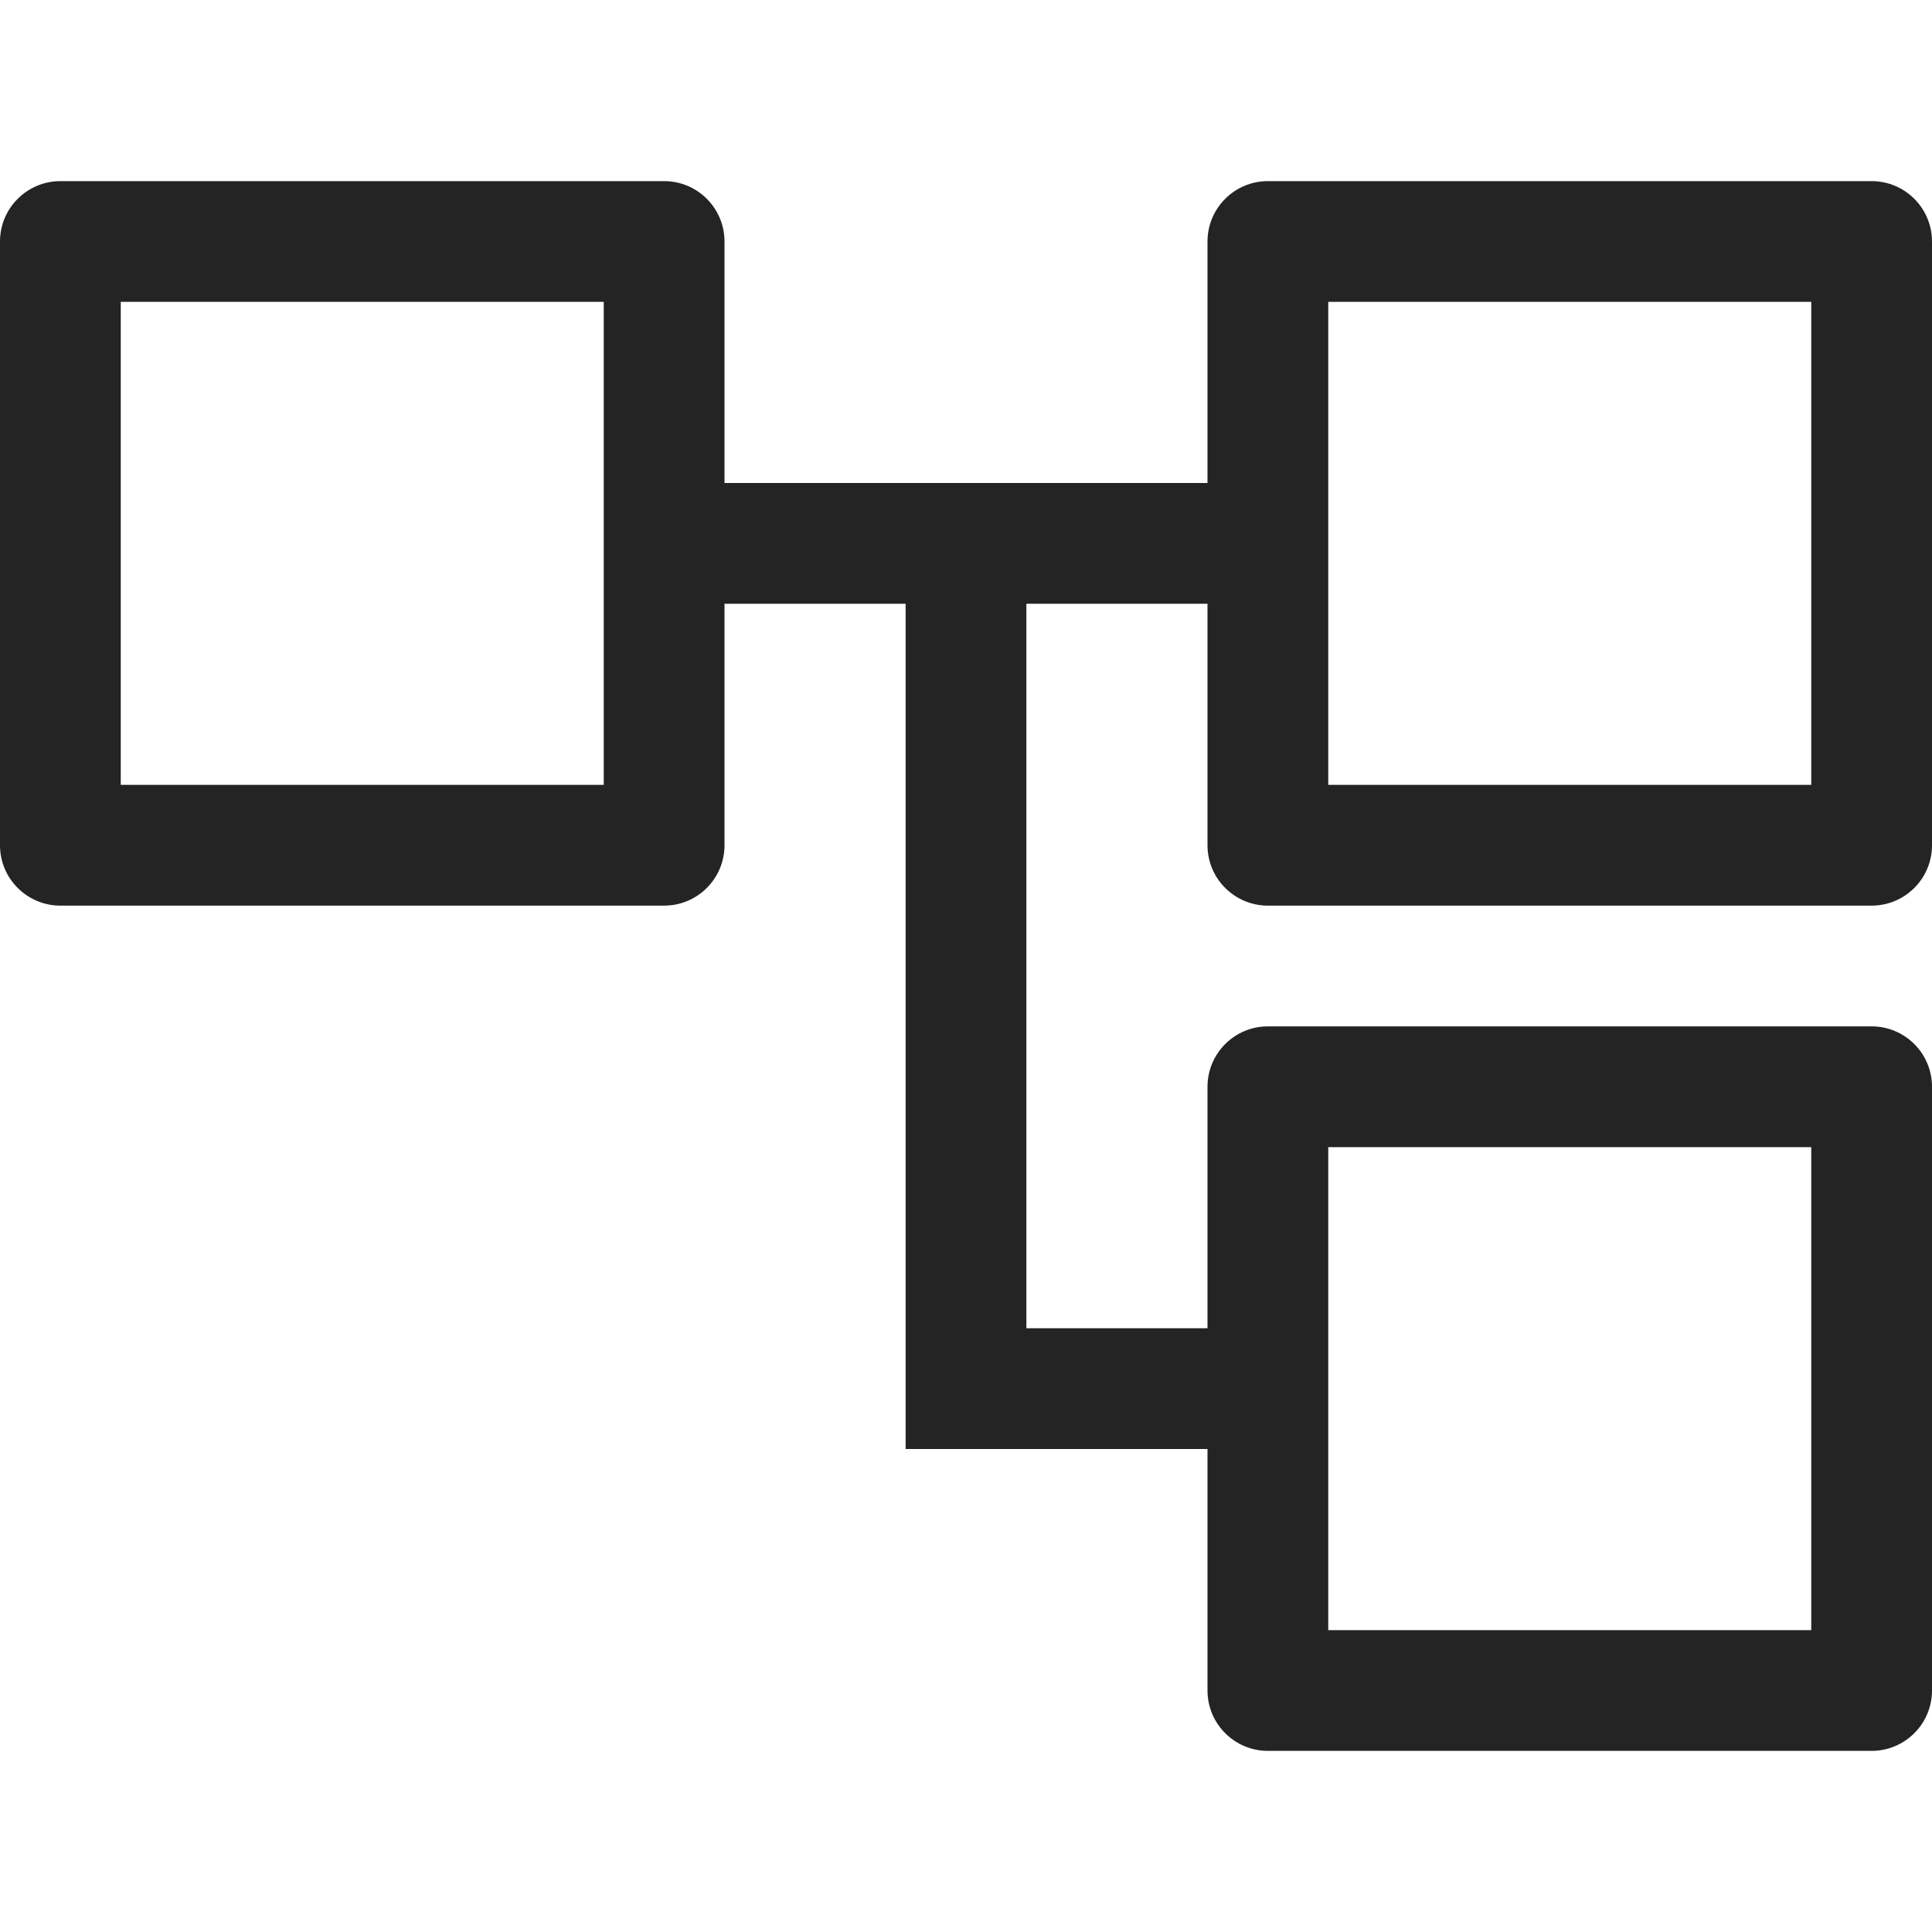
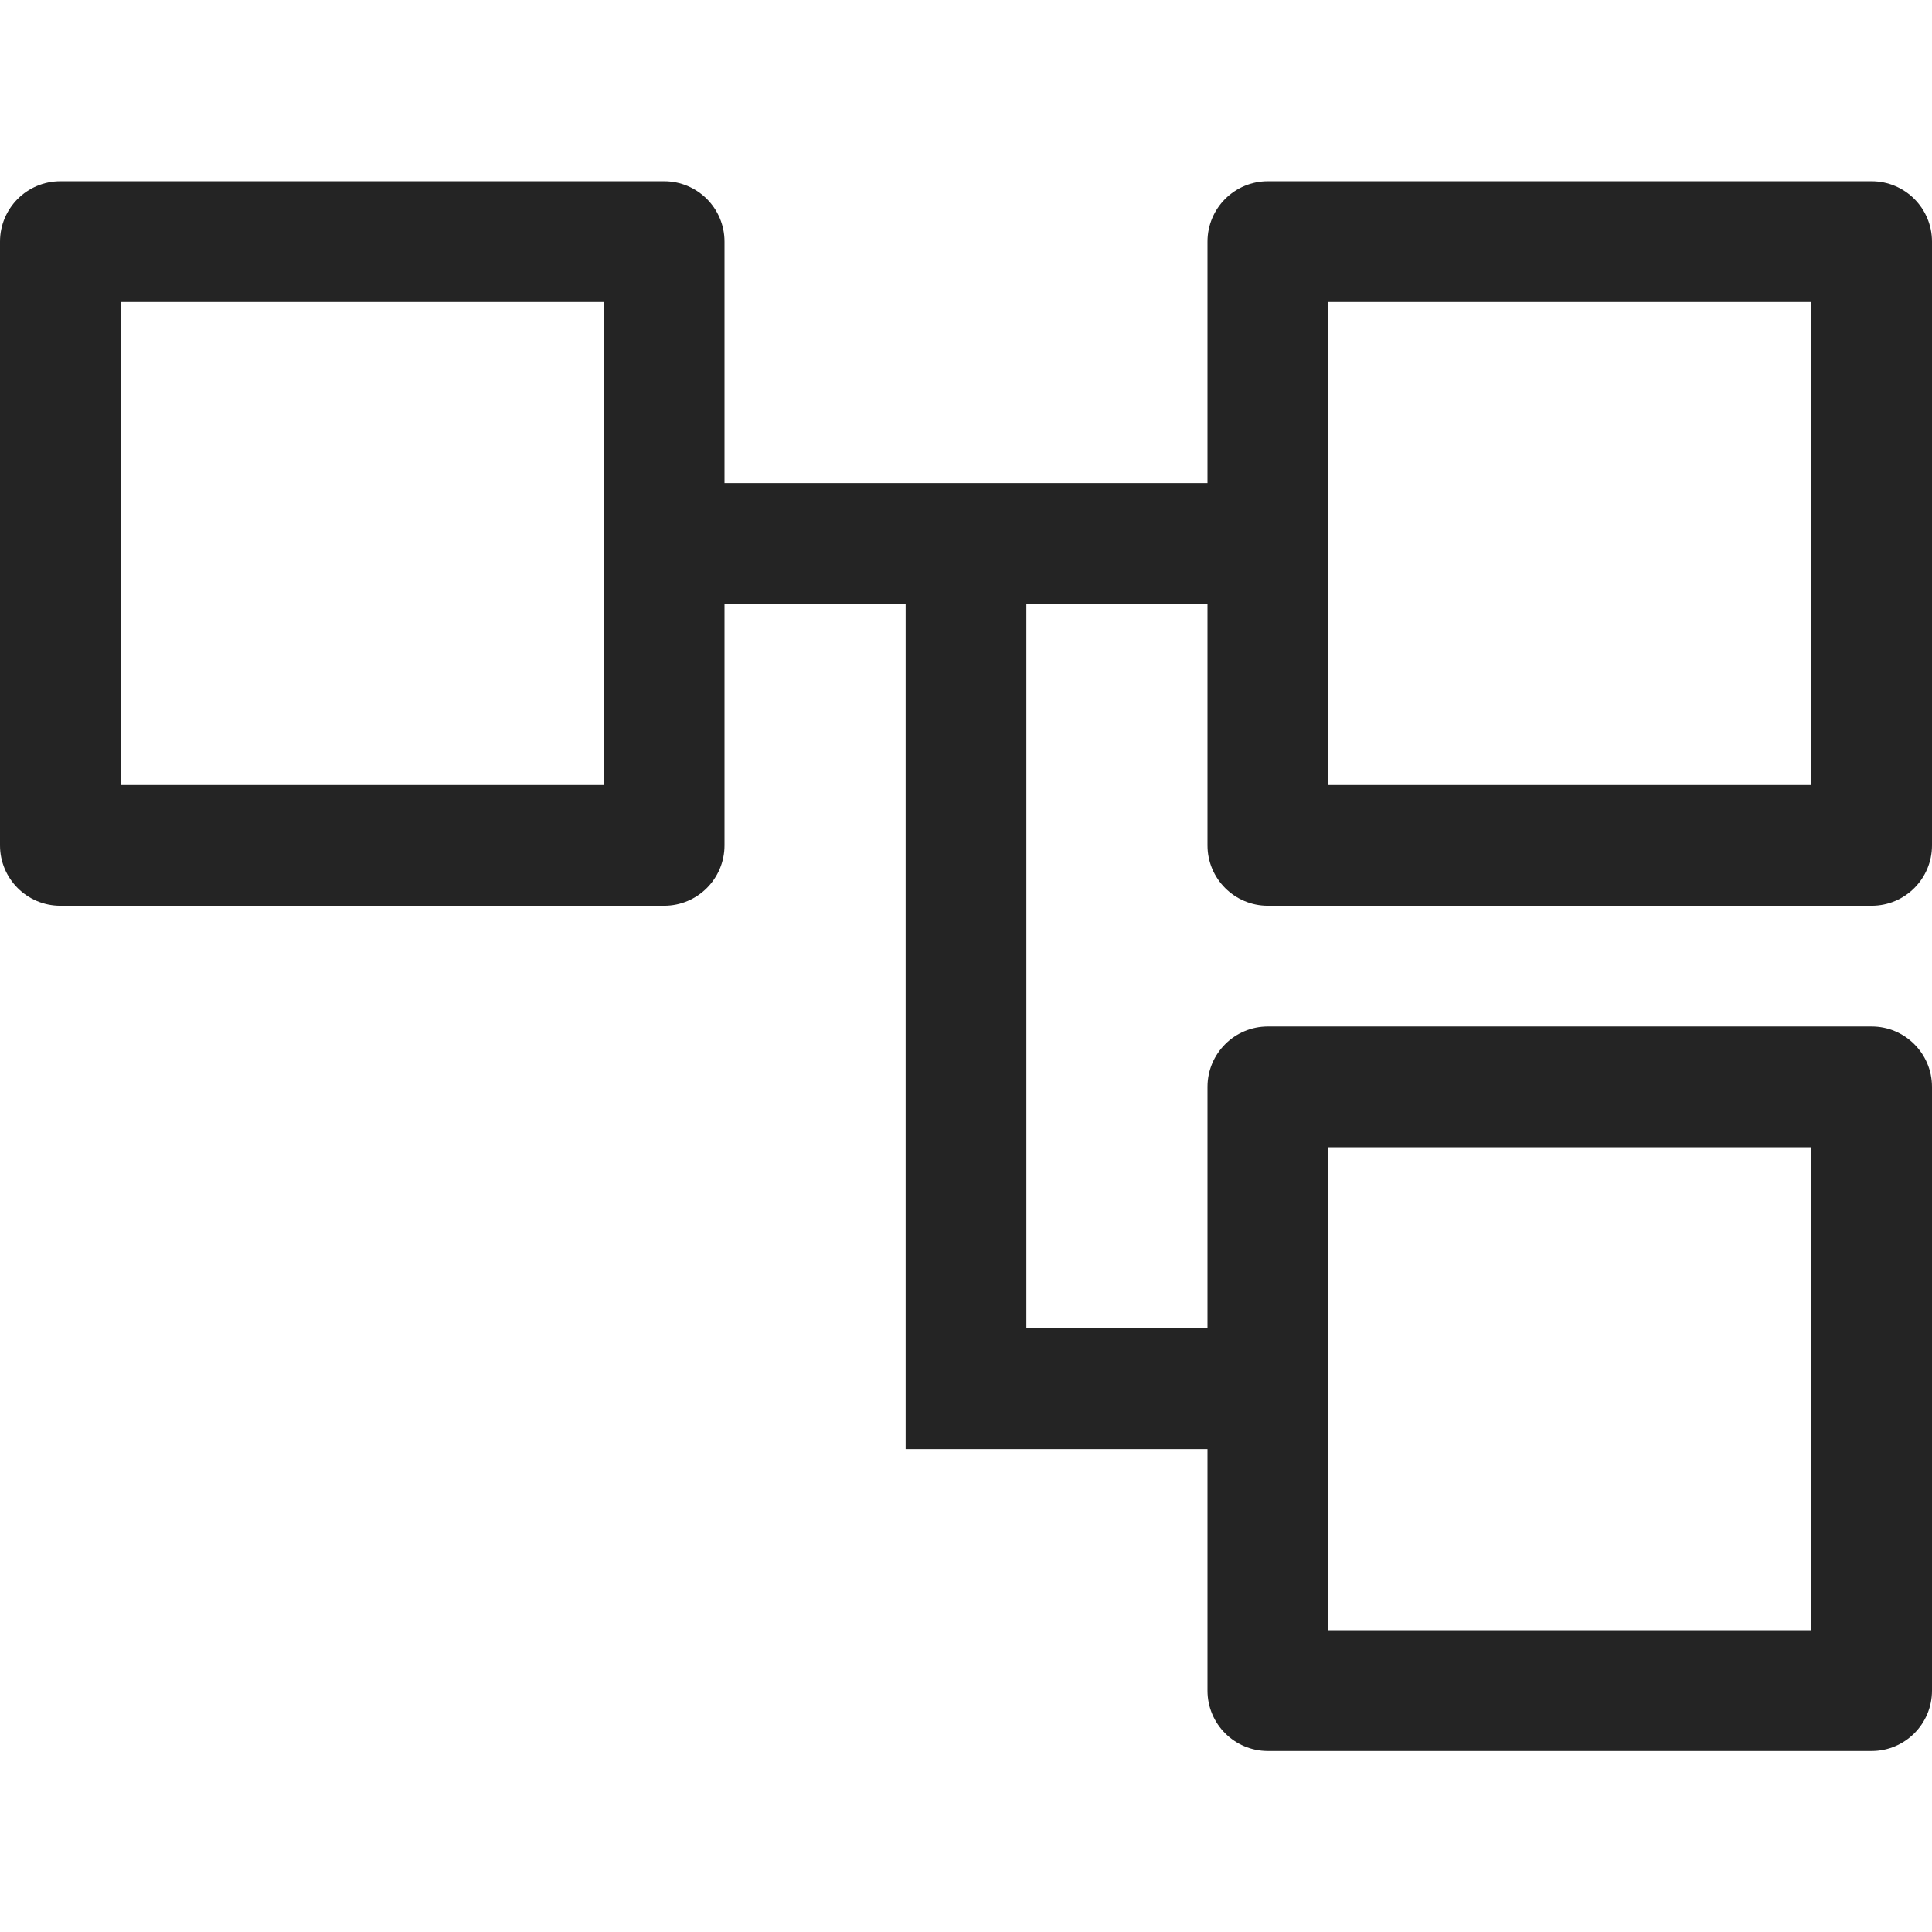
- <svg xmlns="http://www.w3.org/2000/svg" width="16" height="16" viewBox="0 0 16 16">
-   <path fill="#242424" fill-rule="evenodd" d="M5.5,1.5 C5.776,1.5 6,1.724 6,2 L6,4 L10,4 L10,2 C10,1.724 10.224,1.5 10.5,1.5 L15.5,1.5 C15.776,1.5 16,1.724 16,2 L16,7 C16,7.276 15.776,7.5 15.5,7.5 L10.5,7.5 C10.224,7.5 10,7.276 10,7 L10,5 L8.5,5 L8.5,11 L10,11 L10,9 C10,8.724 10.224,8.5 10.5,8.5 L15.5,8.5 C15.776,8.5 16,8.724 16,9 L16,14 C16,14.276 15.776,14.5 15.5,14.5 L10.5,14.5 C10.224,14.5 10,14.276 10,14 L10,12 L7.5,12 L7.5,5 L6,5 L6,7 C6,7.276 5.776,7.5 5.5,7.5 L0.5,7.5 C0.224,7.5 3.38176876e-17,7.276 0,7 L0,2 C-3.38176876e-17,1.724 0.224,1.5 0.5,1.5 L5.5,1.5 Z M11,13.5 L15,13.5 L15,9.5 L11,9.5 L11,13.5 Z M5,2.5 L1,2.5 L1,6.5 L5,6.5 L5,2.5 Z M15,2.5 L11,2.5 L11,6.5 L15,6.5 L15,2.5 Z" />
+ <svg width="16" height="16" fill="none" viewBox="0 0 16 16">
+   <path fill="#242424" fill-rule="evenodd" d="M6 2.001a.5.5 0 0 0-.5-.5h-5a.5.5 0 0 0-.5.5v5a.5.5 0 0 0 .5.5h5a.5.5 0 0 0 .5-.5v-2h1.5v7H10v2a.5.5 0 0 0 .5.5h5a.5.5 0 0 0 .5-.5v-5a.5.5 0 0 0-.5-.5h-5a.5.5 0 0 0-.5.5v2H8.5v-6H10v2a.5.5 0 0 0 .5.5h5a.5.5 0 0 0 .5-.5v-5a.5.5 0 0 0-.5-.5h-5a.5.5 0 0 0-.5.5v2H6v-2Zm5 11.5h4v-4h-4v4Zm-6-7H1v-4h4v4Zm6 0v-4h4v4h-4Z" clip-rule="evenodd" />
</svg>
